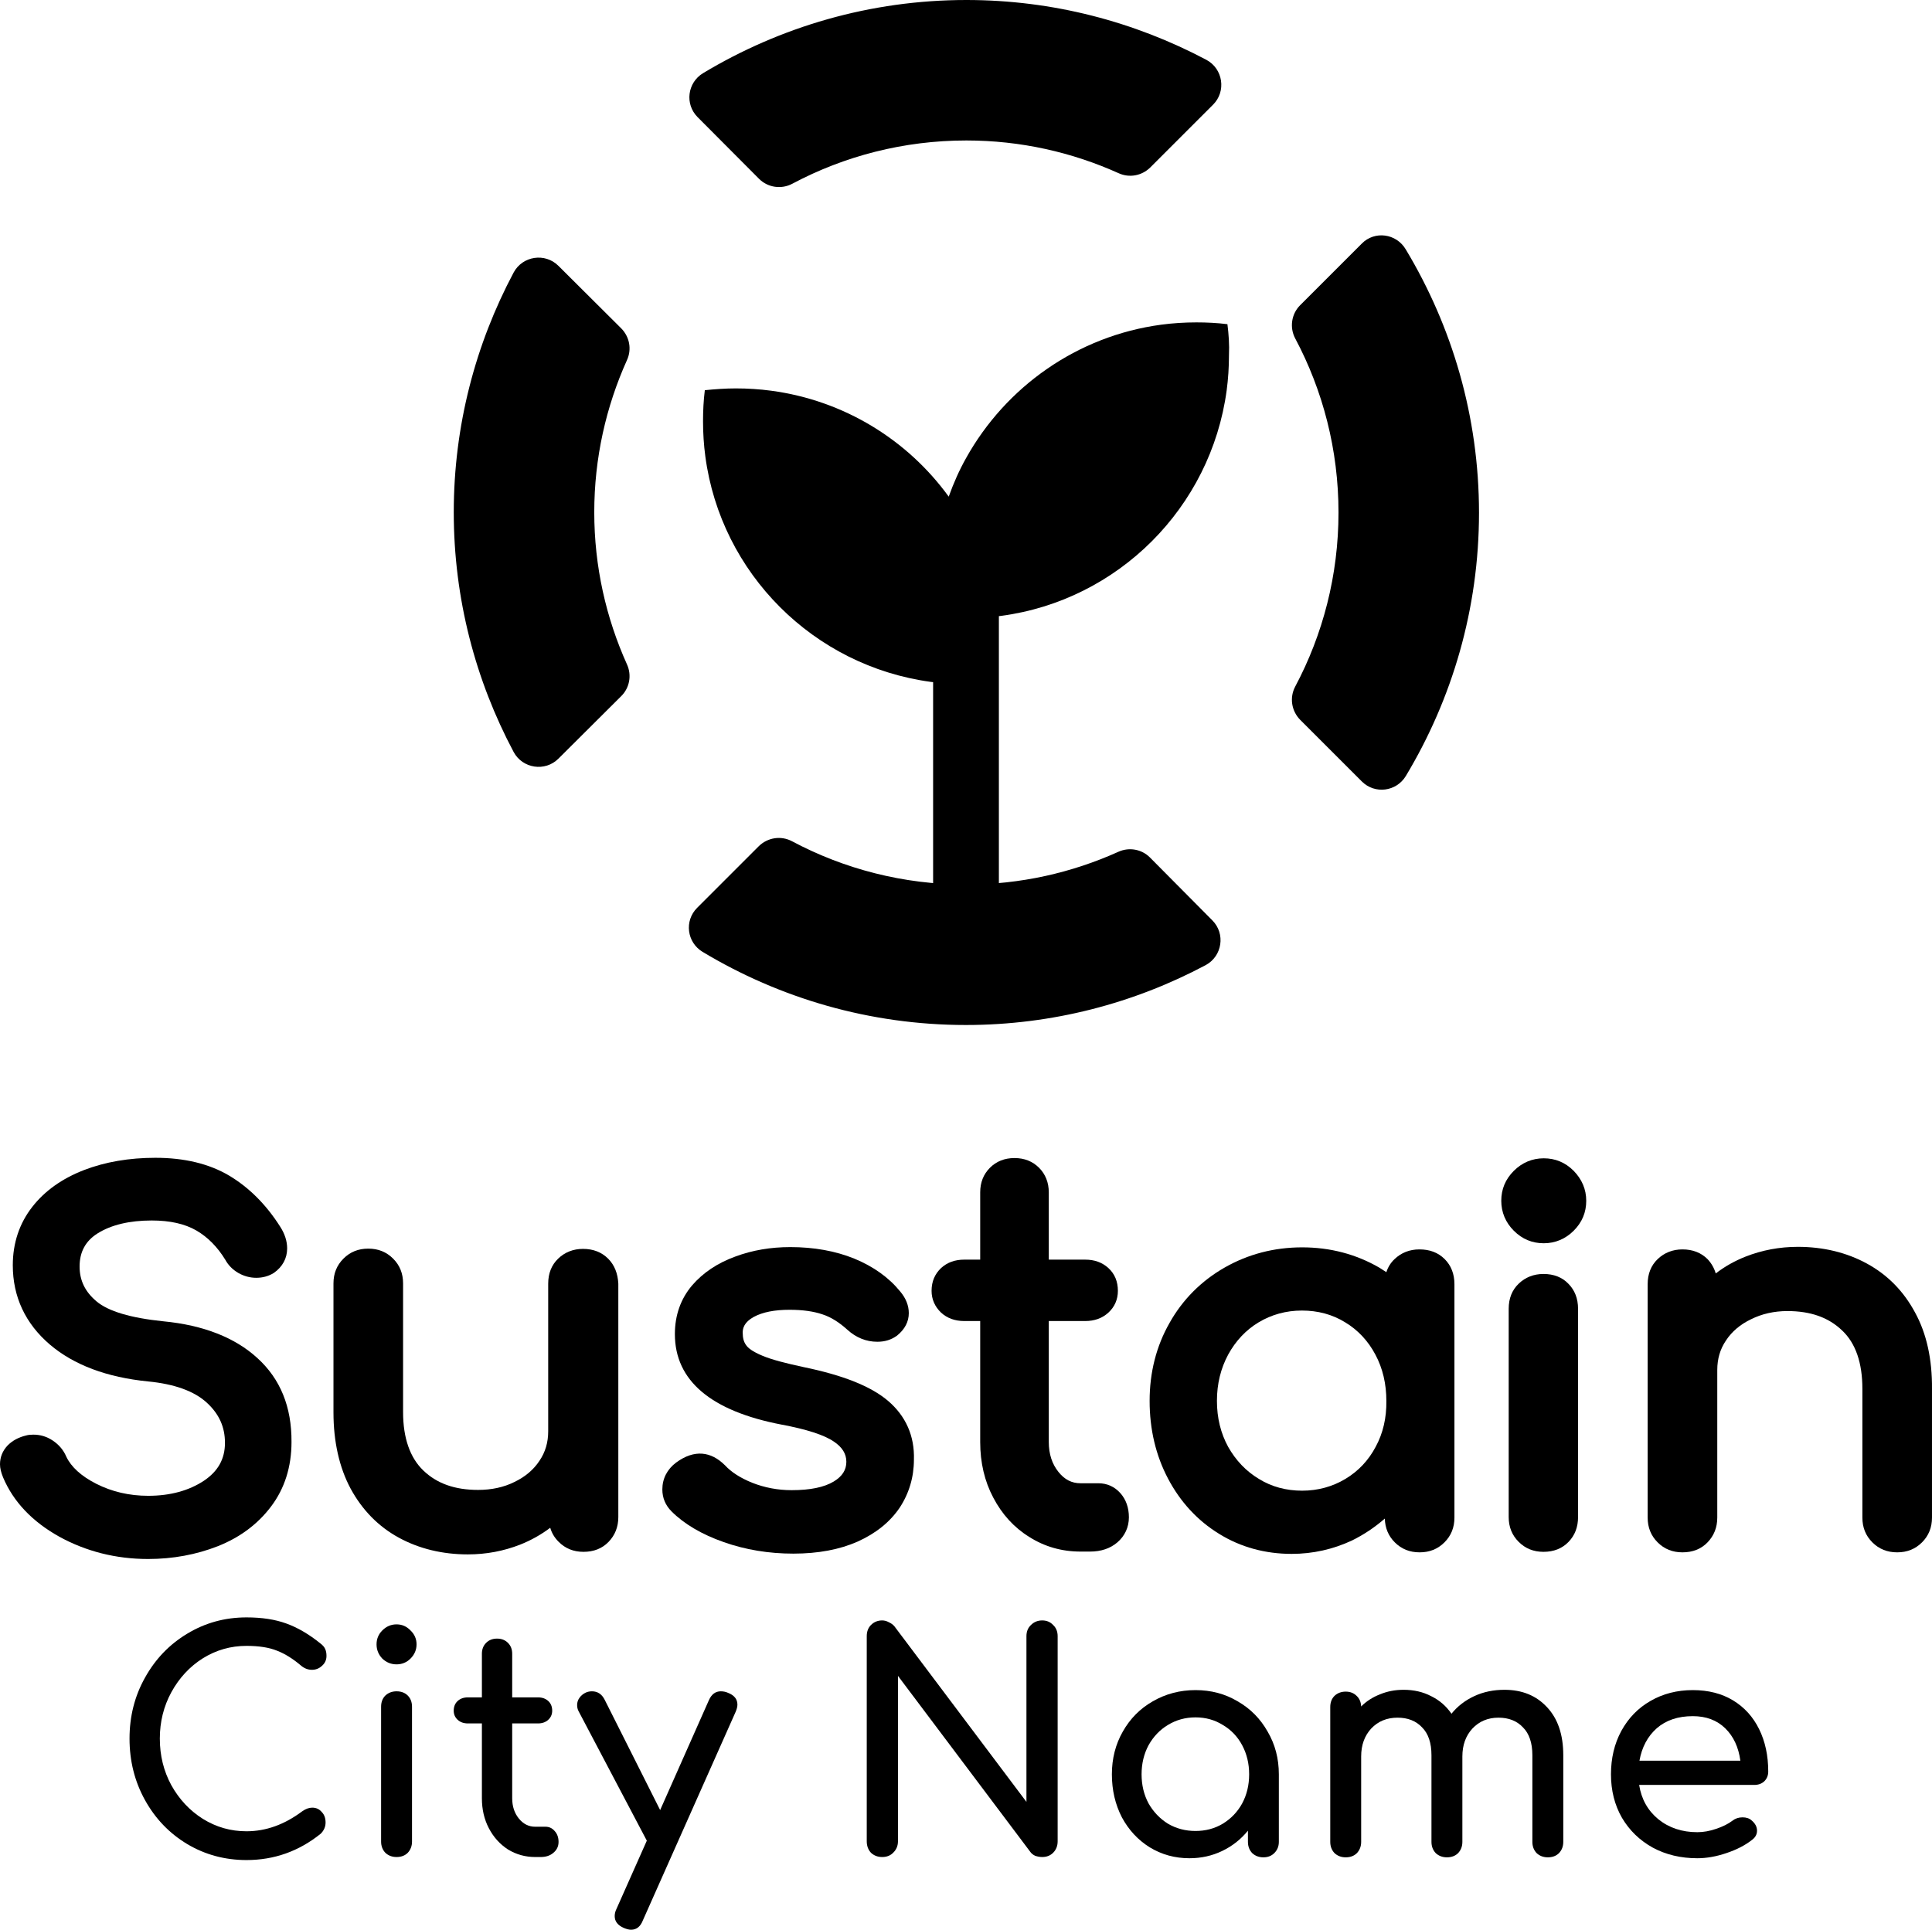
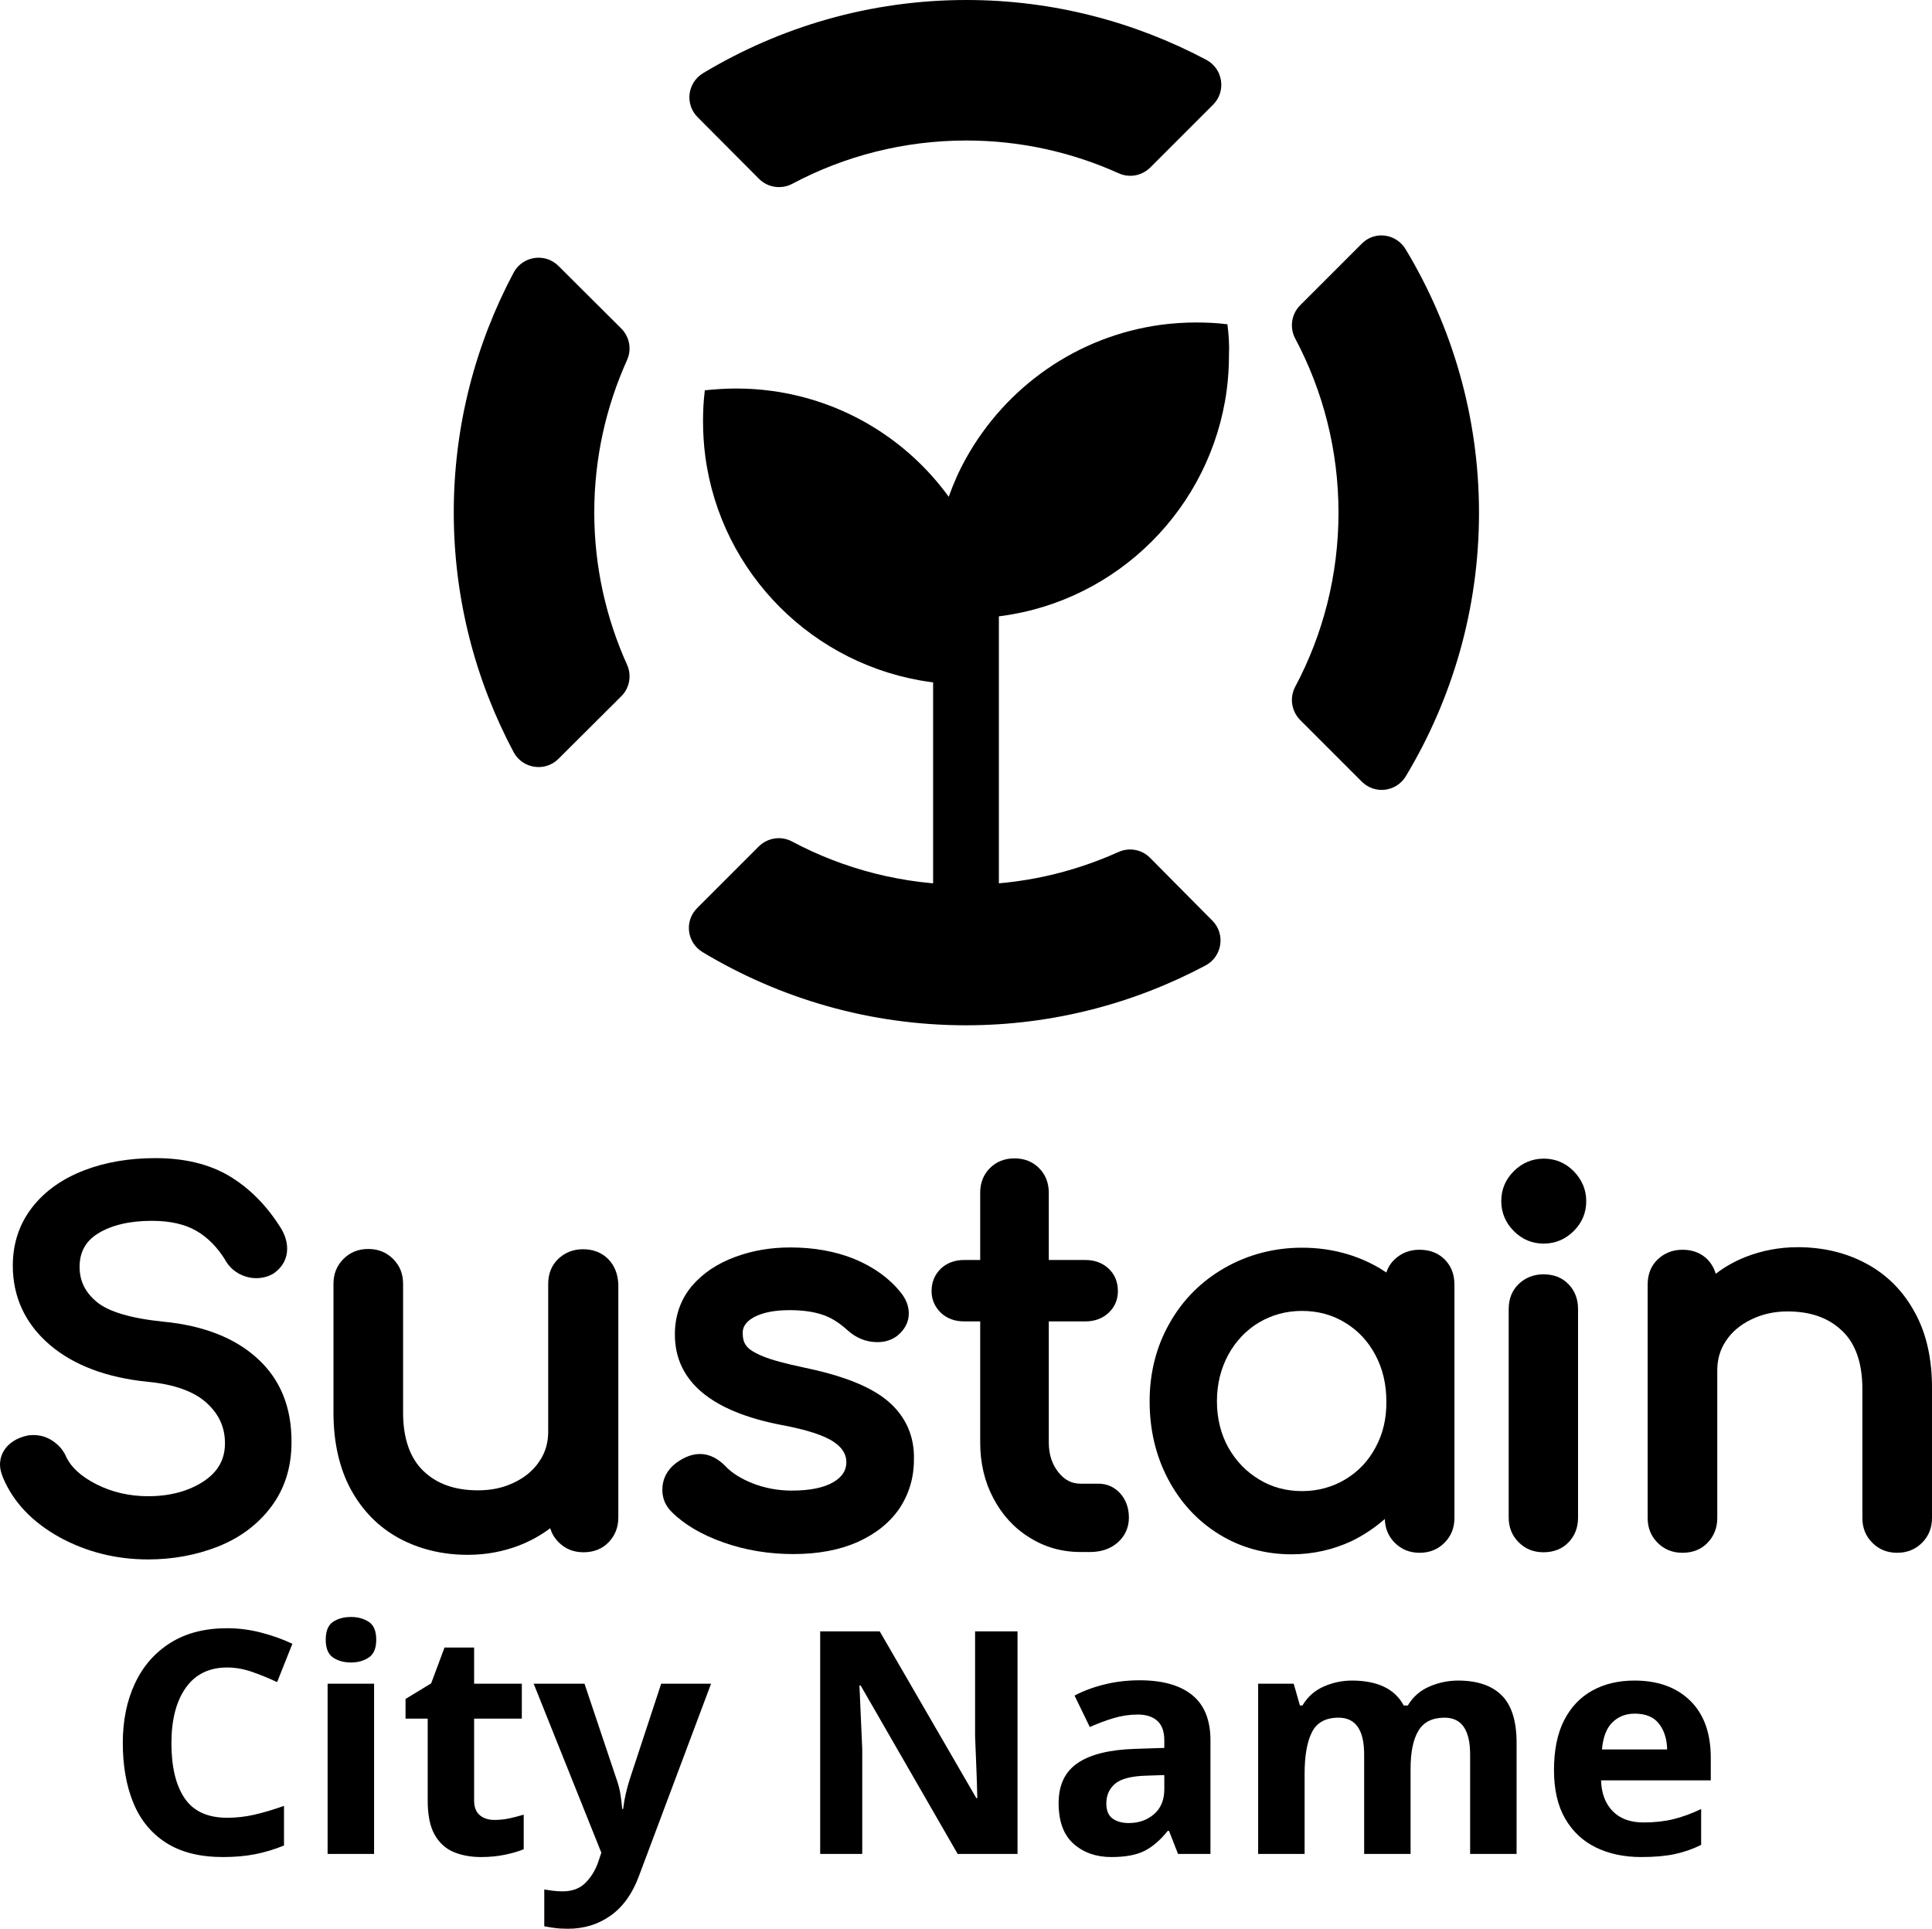
- <svg xmlns="http://www.w3.org/2000/svg" width="850.176" height="849.378" viewBox="0 0 224.942 224.731" version="1.1" id="svg8">
+ <svg xmlns="http://www.w3.org/2000/svg" width="850.176" height="848.703" viewBox="0 0 224.942 224.553" version="1.1" id="svg8">
  <defs id="defs2" />
  <g id="layer1" transform="translate(95.89725,43.28626)">
    <g id="g1038" transform="matrix(0.2645833,0,0,0.2645833,-74.87789,104.2801)">
      <g id="g1263" transform="matrix(1.173969,0,0,1.173969,146.6396,-481.3191)">
        <g id="g948" transform="matrix(0.7285998,0,0,0.7285998,-273.6933,121.6236)">
          <g id="g1173" transform="matrix(1.316655,0,0,1.316655,111.5911,-256.2618)">
            <path id="path1139" d="m 479.4,126.7 c -4,-0.5 -8,-0.7 -12.1,-0.7 -4.7,0 -9.3,0.3 -13.8,0.9 -32.8,4.4 -60.7,24.3 -76.2,52.1 -2.7,4.8 -4.9,9.8 -6.8,15.1 -16.1,-22.2 -40.9,-37.6 -69.4,-41.4 -4.5,-0.6 -9.1,-0.9 -13.8,-0.9 -4.1,0 -8.1,0.3 -12.1,0.7 -0.5,4 -0.7,8 -0.7,12.1 0,4.7 0.3,9.3 0.9,13.8 6.1,45.7 42.3,81.9 88.1,88.1 0.3,0 0.6,0.1 0.9,0.1 v 90.7 h 25.7 V 240.8 c 0.3,0 0.6,-0.1 0.9,-0.1 45.7,-6.1 81.9,-42.3 88.1,-88.1 0.6,-4.5 0.9,-9.1 0.9,-13.8 0.2,-4 -0.1,-8.1 -0.6,-12.1 z" class="st2" style="fill:#000000;fill-opacity:1" />
            <g id="g1149" style="fill:#000000;fill-opacity:1">
              <path id="path1141" d="m 296.4,69.9 c 3.4,3.4 8.7,4.2 13,1.9 20.3,-10.8 43.5,-16.9 68,-16.9 21.2,0 41.3,4.6 59.5,12.8 4.2,1.9 9,1 12.3,-2.2 l 24.6,-24.6 c 5.2,-5.2 3.9,-14 -2.6,-17.5 C 443.1,8.5 411.2,0 377.4,0 339.8,0 304.6,10.5 274.5,28.6 c -6.1,3.7 -7.2,12.1 -2.1,17.2 z" class="st1" style="fill:#000000;fill-opacity:1" />
              <path id="path1143" d="m 531.9,95.2 -24.1,24.1 c -3.4,3.4 -4.2,8.7 -1.9,13 10.8,20.3 16.9,43.5 16.9,68 0,24.5 -6.1,47.7 -16.9,68 -2.3,4.3 -1.5,9.5 1.9,13 l 24.1,24.1 c 5.1,5.1 13.5,4 17.2,-2.1 18.1,-30.1 28.6,-65.3 28.6,-102.9 0,-37.6 -10.5,-72.8 -28.6,-102.9 -3.7,-6.3 -12.2,-7.4 -17.2,-2.3 z" class="st1" style="fill:#000000;fill-opacity:1" />
              <path id="path1145" d="m 449.1,335.1 c -3.2,-3.2 -8.1,-4.1 -12.3,-2.2 -18.2,8.2 -38.3,12.8 -59.5,12.8 -24.6,0 -47.7,-6.1 -68,-16.9 -4.3,-2.3 -9.5,-1.5 -13,1.9 l -24.1,24.1 c -5.1,5.1 -4,13.5 2.1,17.2 30.1,18.1 65.3,28.6 102.9,28.6 33.8,0 65.7,-8.5 93.7,-23.4 6.5,-3.5 7.8,-12.3 2.6,-17.5 z" class="st2" style="fill:#000000;fill-opacity:1" />
              <path id="path1147" d="m 242.6,272 c 3.2,-3.2 4.1,-8.1 2.2,-12.3 -8.2,-18.2 -12.8,-38.3 -12.8,-59.5 0,-21.2 4.6,-41.3 12.8,-59.5 1.9,-4.2 1,-9 -2.2,-12.3 L 218,103.9 c -5.2,-5.2 -14,-3.9 -17.5,2.6 -14.9,28 -23.4,59.9 -23.4,93.7 0,33.8 8.5,65.7 23.4,93.7 3.5,6.5 12.3,7.8 17.5,2.6 z" class="st1" style="fill:#000000;fill-opacity:1" />
            </g>
            <g id="g1167" style="fill:#000000;fill-opacity:1">
              <path id="path1151" d="m 100.4,530.8 c -8.7,-8 -21.1,-12.9 -36.8,-14.4 -12.7,-1.3 -21.5,-3.9 -26.1,-7.8 -4.4,-3.7 -6.6,-8.1 -6.6,-13.6 0,-5.7 2.3,-10 7.1,-13 5.3,-3.3 12.4,-5 21.1,-5 7.1,0 12.9,1.3 17.4,3.9 4.5,2.6 8.3,6.5 11.3,11.4 1.2,2.2 2.9,3.9 5.1,5.2 2.1,1.2 4.5,1.9 7,1.9 2.5,0 4.8,-0.6 6.9,-1.9 3.4,-2.4 5.2,-5.7 5.2,-9.6 0,-2.8 -0.9,-5.7 -2.8,-8.6 -5.4,-8.5 -12.1,-15.2 -19.8,-19.8 v 0 c -7.9,-4.7 -17.6,-7 -28.9,-7 -10.2,0 -19.6,1.6 -27.9,4.8 -8.5,3.3 -15.3,8.1 -20.2,14.4 -5,6.4 -7.6,14.1 -7.6,22.8 0,12.3 4.9,22.8 14.5,31 9.4,8 22.3,12.8 38.3,14.4 10.4,1 18.1,3.8 23,8.3 4.8,4.4 7.1,9.5 7.1,15.7 0,6.3 -2.7,11.1 -8.2,14.8 -5.9,3.9 -13.2,5.9 -21.8,5.9 -7.4,0 -14.2,-1.6 -20.3,-4.7 -5.9,-3 -9.8,-6.6 -11.7,-10.6 -1.1,-2.6 -2.9,-4.7 -5.3,-6.3 -2.4,-1.6 -4.9,-2.3 -7.6,-2.3 -1.1,0 -2,0.1 -2.7,0.3 -3,0.7 -5.4,2 -7.3,3.9 -2,2.1 -3,4.6 -3,7.4 0,1.5 0.4,3.1 1.2,5.1 4,9.5 11.4,17.3 22,23.2 10.4,5.7 22,8.7 34.7,8.7 9.6,0 18.8,-1.7 27.2,-5 8.6,-3.4 15.6,-8.6 20.8,-15.5 5.3,-7 8,-15.5 8,-25.2 0.1,-13.8 -4.4,-24.7 -13.3,-32.8 z" class="st1" style="fill:#000000;fill-opacity:1" />
              <path id="path1153" d="m 237.4,491.9 c -2.5,-2.5 -5.8,-3.8 -9.8,-3.8 -3.8,0 -7.1,1.3 -9.7,3.8 -2.6,2.5 -3.9,5.8 -3.9,9.8 v 57.7 c 0,4.3 -1.1,8.1 -3.4,11.5 -2.3,3.5 -5.6,6.3 -9.8,8.3 -4.2,2.1 -9,3.1 -14.2,3.1 -9.1,0 -16.1,-2.5 -21.4,-7.6 -5.2,-5 -7.9,-12.7 -7.9,-22.8 v -50.3 c 0,-3.9 -1.3,-7.1 -3.9,-9.7 -2.6,-2.6 -5.8,-3.9 -9.7,-3.9 -3.9,0 -7.1,1.3 -9.7,3.9 -2.6,2.6 -3.9,5.8 -3.9,9.7 V 552 c 0,11.5 2.3,21.6 6.7,29.8 4.5,8.3 10.8,14.8 18.9,19.2 7.9,4.3 17,6.5 26.9,6.5 7.2,0 14,-1.3 20.4,-3.8 4.3,-1.7 8.2,-3.9 11.8,-6.6 0.6,2.1 1.7,3.9 3.3,5.5 2.6,2.6 5.8,3.9 9.7,3.9 4,0 7.3,-1.3 9.8,-3.9 2.5,-2.6 3.8,-5.8 3.8,-9.7 v -91.2 c -0.2,-4 -1.5,-7.3 -4,-9.8 z" class="st1" style="fill:#000000;fill-opacity:1" />
              <path id="path1155" d="m 346.8,547.5 c -6.7,-5.7 -17.5,-10 -33,-13.2 -7,-1.5 -12.4,-2.9 -16,-4.4 -4.1,-1.7 -5.7,-3.1 -6.4,-4.1 -1,-1.3 -1.4,-2.9 -1.4,-5 0,-1.6 0.5,-4 4.3,-6.1 3.5,-1.9 8.2,-2.8 14,-2.8 5.1,0 9.4,0.6 12.9,1.8 3.4,1.1 6.6,3.2 9.7,6 3.4,3.1 7.4,4.7 11.7,4.7 3,0 5.5,-0.8 7.7,-2.4 3.1,-2.5 4.6,-5.5 4.6,-8.8 0,-2.9 -1.1,-5.8 -3.4,-8.5 -4.4,-5.4 -10.4,-9.7 -17.9,-12.8 -7.4,-3 -15.8,-4.5 -25,-4.5 -7.6,0 -14.8,1.2 -21.5,3.7 -6.9,2.5 -12.6,6.3 -16.9,11.3 -4.4,5.2 -6.7,11.6 -6.7,19 0,18.2 14.1,30.1 41.8,35.4 9.6,1.8 16.5,4 20.3,6.6 3.3,2.2 4.9,4.8 4.9,7.9 0,3.2 -1.6,5.7 -4.9,7.7 -3.8,2.3 -9.3,3.4 -16.5,3.4 -5.4,0 -10.6,-1 -15.4,-2.9 -4.7,-1.9 -8.2,-4.2 -10.6,-6.8 -5.5,-5.5 -12,-6.3 -19.1,-1.1 -3.5,2.6 -5.4,6.3 -5.4,10.5 0,3.3 1.2,6.2 3.6,8.6 4.9,4.9 11.8,9 20.4,12 8.5,3 17.6,4.5 27.2,4.5 9.7,0 18.1,-1.6 25.1,-4.7 7.1,-3.2 12.6,-7.6 16.4,-13.2 3.7,-5.6 5.6,-12 5.6,-18.8 0.3,-9.3 -3.2,-17.1 -10.1,-23 z" class="st1" style="fill:#000000;fill-opacity:1" />
              <path id="path1157" d="m 437.6,583.6 c -2.3,-2.6 -5.3,-3.9 -8.6,-3.9 h -7 c -3.4,0 -6.2,-1.4 -8.6,-4.4 -2.5,-3.1 -3.8,-7 -3.8,-11.7 v -47.3 h 14.2 c 3.7,0 6.7,-1.1 9.1,-3.3 2.4,-2.2 3.7,-5.1 3.7,-8.5 0,-3.6 -1.2,-6.6 -3.7,-8.9 -2.4,-2.2 -5.4,-3.3 -9.1,-3.3 H 409.6 V 466 c 0,-3.8 -1.3,-7.1 -3.8,-9.6 -2.5,-2.5 -5.7,-3.8 -9.6,-3.8 -3.9,0 -7.1,1.3 -9.6,3.8 -2.5,2.5 -3.8,5.7 -3.8,9.6 v 26.3 h -6.2 c -3.7,0 -6.7,1.1 -9.1,3.3 -2.4,2.3 -3.7,5.2 -3.7,8.9 0,3.3 1.3,6.2 3.7,8.5 2.4,2.2 5.4,3.3 9.1,3.3 h 6.2 v 47.3 c 0,8 1.7,15.3 5.1,21.7 3.4,6.5 8.1,11.7 14.1,15.4 6,3.8 12.7,5.7 20,5.7 h 3.7 c 4.3,0 7.9,-1.2 10.7,-3.6 2.9,-2.5 4.5,-5.9 4.5,-9.8 0,-3.7 -1.1,-6.9 -3.3,-9.4 z" class="st1" style="fill:#000000;fill-opacity:1" />
              <path id="path1159" d="m 614.7,457.6 c -3.3,-3.3 -7.2,-4.9 -11.7,-4.9 -4.5,0 -8.5,1.7 -11.7,4.9 -3.3,3.3 -4.9,7.2 -4.9,11.7 0,4.5 1.7,8.5 4.9,11.7 3.3,3.3 7.2,4.9 11.7,4.9 4.5,0 8.5,-1.7 11.7,-4.9 3.3,-3.3 4.9,-7.2 4.9,-11.7 0,-4.5 -1.7,-8.4 -4.9,-11.7 z" class="st1" style="fill:#000000;fill-opacity:1" />
              <path id="path1161" d="m 602.9,497.9 c -3.8,0 -7.1,1.3 -9.7,3.8 -2.6,2.5 -3.9,5.8 -3.9,9.8 v 81.4 c 0,3.9 1.3,7.1 3.9,9.7 2.6,2.6 5.8,3.9 9.7,3.9 4,0 7.3,-1.3 9.8,-3.9 2.5,-2.6 3.7,-5.8 3.7,-9.7 v -81.4 c 0,-4 -1.3,-7.3 -3.8,-9.8 -2.4,-2.5 -5.7,-3.8 -9.7,-3.8 z" class="st1" style="fill:#000000;fill-opacity:1" />
              <path id="path1163" d="m 748.1,513 c -4.5,-8.4 -10.8,-14.8 -18.9,-19.2 -7.9,-4.3 -17,-6.5 -26.9,-6.5 -7.2,0 -14,1.3 -20.4,3.8 -4.3,1.7 -8.2,3.9 -11.7,6.6 -0.6,-2.1 -1.7,-4 -3.2,-5.6 -2.5,-2.5 -5.8,-3.8 -9.8,-3.8 -3.8,0 -7.1,1.3 -9.7,3.8 -2.6,2.5 -3.9,5.8 -3.9,9.8 v 91.2 c 0,3.9 1.3,7.1 3.9,9.7 2.6,2.6 5.8,3.9 9.7,3.9 4,0 7.3,-1.3 9.8,-3.9 2.5,-2.6 3.8,-5.8 3.8,-9.7 v -57.7 c 0,-4.3 1.1,-8.1 3.4,-11.5 2.3,-3.5 5.6,-6.3 9.8,-8.3 4.2,-2.1 9,-3.2 14.2,-3.2 9.1,0 16.1,2.5 21.4,7.6 5.3,5 7.9,12.7 7.9,22.8 v 50.3 c 0,3.9 1.3,7.1 3.9,9.7 2.6,2.6 5.8,3.9 9.7,3.9 3.9,0 7.1,-1.3 9.7,-3.9 2.6,-2.6 3.9,-5.8 3.9,-9.7 v -50.3 c 0.1,-11.5 -2.1,-21.6 -6.6,-29.8 z" class="st1" style="fill:#000000;fill-opacity:1" />
              <path id="path1165" d="m 554.4,488.3 c -3.8,0 -7.1,1.3 -9.7,3.8 -1.5,1.4 -2.6,3.2 -3.2,5.1 -0.9,-0.6 -1.9,-1.2 -2.8,-1.8 v 0 c -9,-5.2 -19.1,-7.9 -30.1,-7.9 -11,0 -21.2,2.7 -30.3,7.9 -9.1,5.2 -16.4,12.5 -21.5,21.6 -5.2,9.1 -7.8,19.4 -7.8,30.5 0,11.1 2.4,21.3 7.2,30.4 4.8,9.1 11.5,16.4 20,21.6 8.4,5.2 18,7.8 28.3,7.8 8.3,0 16.2,-1.8 23.5,-5.2 4.7,-2.3 9,-5.2 12.9,-8.6 0.1,3.7 1.4,6.8 3.9,9.3 2.6,2.6 5.8,3.9 9.7,3.9 3.9,0 7.1,-1.3 9.7,-3.9 2.6,-2.6 3.9,-5.8 3.9,-9.7 v -35.3 -10.3 -45.6 c 0,-4 -1.3,-7.3 -3.8,-9.8 -2.6,-2.6 -5.9,-3.8 -9.9,-3.8 z m -17.1,77.2 c -2.8,5.3 -6.8,9.5 -11.8,12.5 v 0 c -5,3 -10.7,4.6 -16.9,4.6 -6.2,0 -11.9,-1.5 -16.9,-4.6 -5,-3 -9,-7.2 -12,-12.5 -2.9,-5.3 -4.4,-11.3 -4.4,-18 0,-6.7 1.5,-12.7 4.4,-18.1 2.9,-5.3 6.9,-9.6 11.9,-12.6 5,-3 10.7,-4.6 16.9,-4.6 6.2,0 11.9,1.5 16.9,4.6 5,3 9,7.3 11.8,12.6 2.9,5.4 4.3,11.5 4.3,18.1 0.1,6.6 -1.3,12.7 -4.2,18 z" class="st1" style="fill:#000000;fill-opacity:1" />
            </g>
-             <g aria-label="City Name" transform="translate(42.8331,725.7789)" style="font-size:118.399px;font-family:Comfortaa-Bold;letter-spacing:2;fill:#000000;fill-opacity:1" id="text1171">
-               <path d="m 53.28,1.184 q -12.669,0 -23.206,-6.275 Q 19.654,-11.366 13.616,-22.259 7.578,-33.152 7.578,-46.294 q 0,-13.024 6.038,-23.798 6.038,-10.893 16.457,-17.168 10.538,-6.394 23.206,-6.394 8.998,0 15.51,2.368 6.63,2.368 13.379,7.814 1.421,1.066 1.894,2.25 0.474,1.066 0.474,2.605 0,2.368 -1.776,3.907 -1.658,1.539 -3.907,1.539 -2.25,0 -4.144,-1.539 -4.854,-4.144 -9.472,-5.92 -4.618,-1.894 -11.958,-1.894 -9.235,0 -17.049,4.854 -7.696,4.854 -12.314,13.261 -4.499,8.288 -4.499,18.115 0,9.946 4.499,18.233 4.618,8.288 12.314,13.142 7.814,4.854 17.049,4.854 11.366,0 21.785,-7.814 2.013,-1.421 3.907,-1.421 2.25,0 3.67,1.658 1.539,1.539 1.539,4.144 0,2.486 -1.894,4.381 Q 69.5,1.184 53.28,1.184 Z" style="font-style:normal;font-variant:normal;font-weight:bold;font-stretch:normal;font-family:Comfortaa;-inkscape-font-specification:'Comfortaa Bold';fill:#000000;fill-opacity:1" id="path3375" />
-               <path d="m 111.915,0 q -2.605,0 -4.381,-1.658 -1.658,-1.776 -1.658,-4.381 V -58.726 q 0,-2.723 1.658,-4.381 1.776,-1.658 4.381,-1.658 2.723,0 4.381,1.658 1.658,1.658 1.658,4.381 v 52.688 q 0,2.605 -1.658,4.381 Q 114.638,0 111.915,0 Z m 0,-75.302 q -3.197,0 -5.565,-2.25 -2.25,-2.368 -2.25,-5.565 0,-3.197 2.25,-5.446 2.368,-2.368 5.565,-2.368 3.197,0 5.446,2.368 2.368,2.25 2.368,5.446 0,3.197 -2.368,5.565 -2.25,2.25 -5.446,2.25 z" style="font-style:normal;font-variant:normal;font-weight:bold;font-stretch:normal;font-family:Comfortaa;-inkscape-font-specification:'Comfortaa Bold';fill:#000000;fill-opacity:1" id="path3377" />
-               <path d="m 170.123,-11.84 q 2.131,0 3.552,1.658 1.539,1.658 1.539,4.262 0,2.605 -2.013,4.262 Q 171.307,0 168.229,0 h -2.131 q -5.802,0 -10.656,-2.96 -4.736,-3.078 -7.459,-8.288 -2.723,-5.21 -2.723,-11.722 v -29.245 h -5.446 q -2.486,0 -4.026,-1.421 -1.539,-1.421 -1.539,-3.552 0,-2.368 1.539,-3.789 1.539,-1.421 4.026,-1.421 h 5.446 v -17.049 q 0,-2.605 1.658,-4.262 1.658,-1.658 4.262,-1.658 2.605,0 4.262,1.658 1.658,1.658 1.658,4.262 v 17.049 h 10.064 q 2.486,0 4.026,1.421 1.539,1.421 1.539,3.789 0,2.131 -1.539,3.552 -1.539,1.421 -4.026,1.421 h -10.064 v 29.245 q 0,4.736 2.605,7.933 2.605,3.197 6.394,3.197 z" style="font-style:normal;font-variant:normal;font-weight:bold;font-stretch:normal;font-family:Comfortaa;-inkscape-font-specification:'Comfortaa Bold';fill:#000000;fill-opacity:1" id="path3379" />
-               <path d="m 241.433,-64.172 q 3.67,1.421 3.67,4.618 0,1.184 -0.71,2.842 l -36.23,81.459 q -1.421,3.67 -4.618,3.67 -1.184,0 -2.842,-0.71 -3.552,-1.539 -3.552,-4.618 0,-1.421 0.71,-2.842 L 209.702,-6.394 183.062,-56.95 q -0.592,-1.066 -0.592,-2.486 0,-1.539 0.947,-2.842 0.947,-1.302 2.486,-2.013 1.066,-0.474 2.368,-0.474 3.315,0 4.973,3.315 l 21.667,43.097 19.062,-42.979 q 1.539,-3.434 4.618,-3.434 1.539,0 2.842,0.592 z" style="font-style:normal;font-variant:normal;font-weight:bold;font-stretch:normal;font-family:Comfortaa;-inkscape-font-specification:'Comfortaa Bold';fill:#000000;fill-opacity:1" id="path3381" />
-               <path d="m 301.676,0 q -2.605,0 -4.381,-1.658 -1.658,-1.776 -1.658,-4.499 V -86.313 q 0,-2.723 1.658,-4.381 1.776,-1.776 4.381,-1.776 1.302,0 2.605,0.71 1.302,0.592 2.131,1.539 l 51.622,68.672 v -64.764 q 0,-2.723 1.776,-4.381 1.776,-1.776 4.381,-1.776 2.605,0 4.262,1.776 1.776,1.658 1.776,4.381 v 80.156 q 0,2.723 -1.776,4.499 Q 366.796,0 364.191,0 q -1.302,0 -2.723,-0.474 -1.302,-0.592 -2.013,-1.658 L 307.833,-70.803 v 64.646 q 0,2.605 -1.776,4.381 Q 304.4,0 301.676,0 Z" style="font-style:normal;font-variant:normal;font-weight:bold;font-stretch:normal;font-family:Comfortaa;-inkscape-font-specification:'Comfortaa Bold';fill:#000000;fill-opacity:1" id="path3383" />
-               <path d="m 424.098,-65.238 q 9.117,0 16.457,4.381 7.459,4.262 11.722,11.84 4.381,7.459 4.381,16.694 V -5.92 q 0,2.605 -1.776,4.381 -1.658,1.658 -4.262,1.658 -2.605,0 -4.381,-1.658 -1.658,-1.776 -1.658,-4.381 v -4.381 q -4.144,5.091 -10.064,7.933 -5.92,2.842 -12.787,2.842 -8.525,0 -15.51,-4.262 -6.867,-4.262 -10.893,-11.722 -3.907,-7.578 -3.907,-16.813 0,-9.235 4.262,-16.694 4.262,-7.578 11.722,-11.84 7.578,-4.381 16.694,-4.381 z m 0,55.056 q 5.92,0 10.656,-2.842 4.854,-2.96 7.578,-7.933 2.723,-5.091 2.723,-11.366 0,-6.275 -2.723,-11.366 -2.723,-5.091 -7.578,-7.933 -4.736,-2.96 -10.656,-2.96 -5.92,0 -10.774,2.96 -4.736,2.842 -7.578,7.933 -2.723,5.091 -2.723,11.366 0,6.275 2.723,11.366 2.842,4.973 7.578,7.933 4.854,2.842 10.774,2.842 z" style="font-style:normal;font-variant:normal;font-weight:bold;font-stretch:normal;font-family:Comfortaa;-inkscape-font-specification:'Comfortaa Bold';fill:#000000;fill-opacity:1" id="path3385" />
-               <path d="m 544.826,-65.356 q 10.301,0 16.576,6.749 6.394,6.749 6.394,18.825 V -5.92 q 0,2.605 -1.658,4.381 -1.658,1.658 -4.381,1.658 -2.605,0 -4.381,-1.658 -1.658,-1.776 -1.658,-4.381 v -33.862 q 0,-7.222 -3.67,-10.893 -3.552,-3.789 -9.59,-3.789 -6.157,0 -10.182,4.262 -3.907,4.262 -3.907,10.893 V -5.92 q 0,2.605 -1.658,4.381 -1.658,1.658 -4.381,1.658 -2.605,0 -4.381,-1.658 -1.658,-1.776 -1.658,-4.381 v -33.862 q 0,-7.222 -3.67,-10.893 -3.552,-3.789 -9.59,-3.789 -6.275,0 -10.301,4.262 -3.907,4.262 -3.907,10.893 V -5.92 q 0,2.605 -1.658,4.381 -1.658,1.658 -4.381,1.658 -2.605,0 -4.381,-1.658 -1.658,-1.776 -1.658,-4.381 v -52.688 q 0,-2.723 1.658,-4.381 1.776,-1.658 4.381,-1.658 2.605,0 4.262,1.658 1.658,1.539 1.776,4.144 3.078,-3.078 7.341,-4.736 4.262,-1.776 9.235,-1.776 6.038,0 10.774,2.486 4.854,2.368 7.933,6.867 3.552,-4.381 8.88,-6.867 5.328,-2.486 11.84,-2.486 z" style="font-style:normal;font-variant:normal;font-weight:bold;font-stretch:normal;font-family:Comfortaa;-inkscape-font-specification:'Comfortaa Bold';fill:#000000;fill-opacity:1" id="path3387" />
-               <path d="m 647.88,-33.389 q 0,2.25 -1.539,3.789 -1.539,1.421 -3.907,1.421 h -44.992 q 1.302,8.288 7.459,13.379 6.275,5.091 15.274,5.091 3.552,0 7.341,-1.302 3.907,-1.302 6.394,-3.197 1.658,-1.302 3.907,-1.302 2.25,0 3.552,1.184 2.131,1.776 2.131,4.026 0,2.131 -1.894,3.552 -4.026,3.197 -10.064,5.21 -5.92,2.013 -11.366,2.013 -9.709,0 -17.405,-4.144 -7.696,-4.262 -12.077,-11.722 -4.262,-7.459 -4.262,-16.931 0,-9.472 4.026,-16.931 4.144,-7.578 11.366,-11.722 7.341,-4.262 16.576,-4.262 9.117,0 15.747,4.026 6.63,4.026 10.182,11.248 3.552,7.222 3.552,16.576 z m -29.481,-21.667 q -8.643,0 -14.089,4.736 -5.328,4.736 -6.749,12.669 h 39.427 q -1.066,-7.933 -5.92,-12.669 -4.854,-4.736 -12.669,-4.736 z" style="font-style:normal;font-variant:normal;font-weight:bold;font-stretch:normal;font-family:Comfortaa;-inkscape-font-specification:'Comfortaa Bold';fill:#000000;fill-opacity:1" id="path3389" />
-             </g>
+             <text xml:space="preserve" style="font-style:normal;font-variant:normal;font-weight:bold;font-stretch:normal;font-size:121.807px;line-height:1.25;font-family:Comfortaa;-inkscape-font-specification:'Comfortaa Bold';text-align:start;text-anchor:start;opacity:1;fill:#000000;fill-opacity:1;fill-rule:nonzero;stroke:none;stroke-width:16.027;stroke-linecap:square;stroke-linejoin:miter;stroke-miterlimit:4;stroke-dasharray:none;stroke-opacity:1;paint-order:markers stroke fill;" x="40.72" y="724.362" id="text843">
+               <tspan id="tspan841" x="40.72" y="724.362" style="fill:#000000;fill-opacity:1;stroke-width:16.027;">City Name</tspan>
+             </text>
          </g>
        </g>
      </g>
    </g>
  </g>
</svg>
